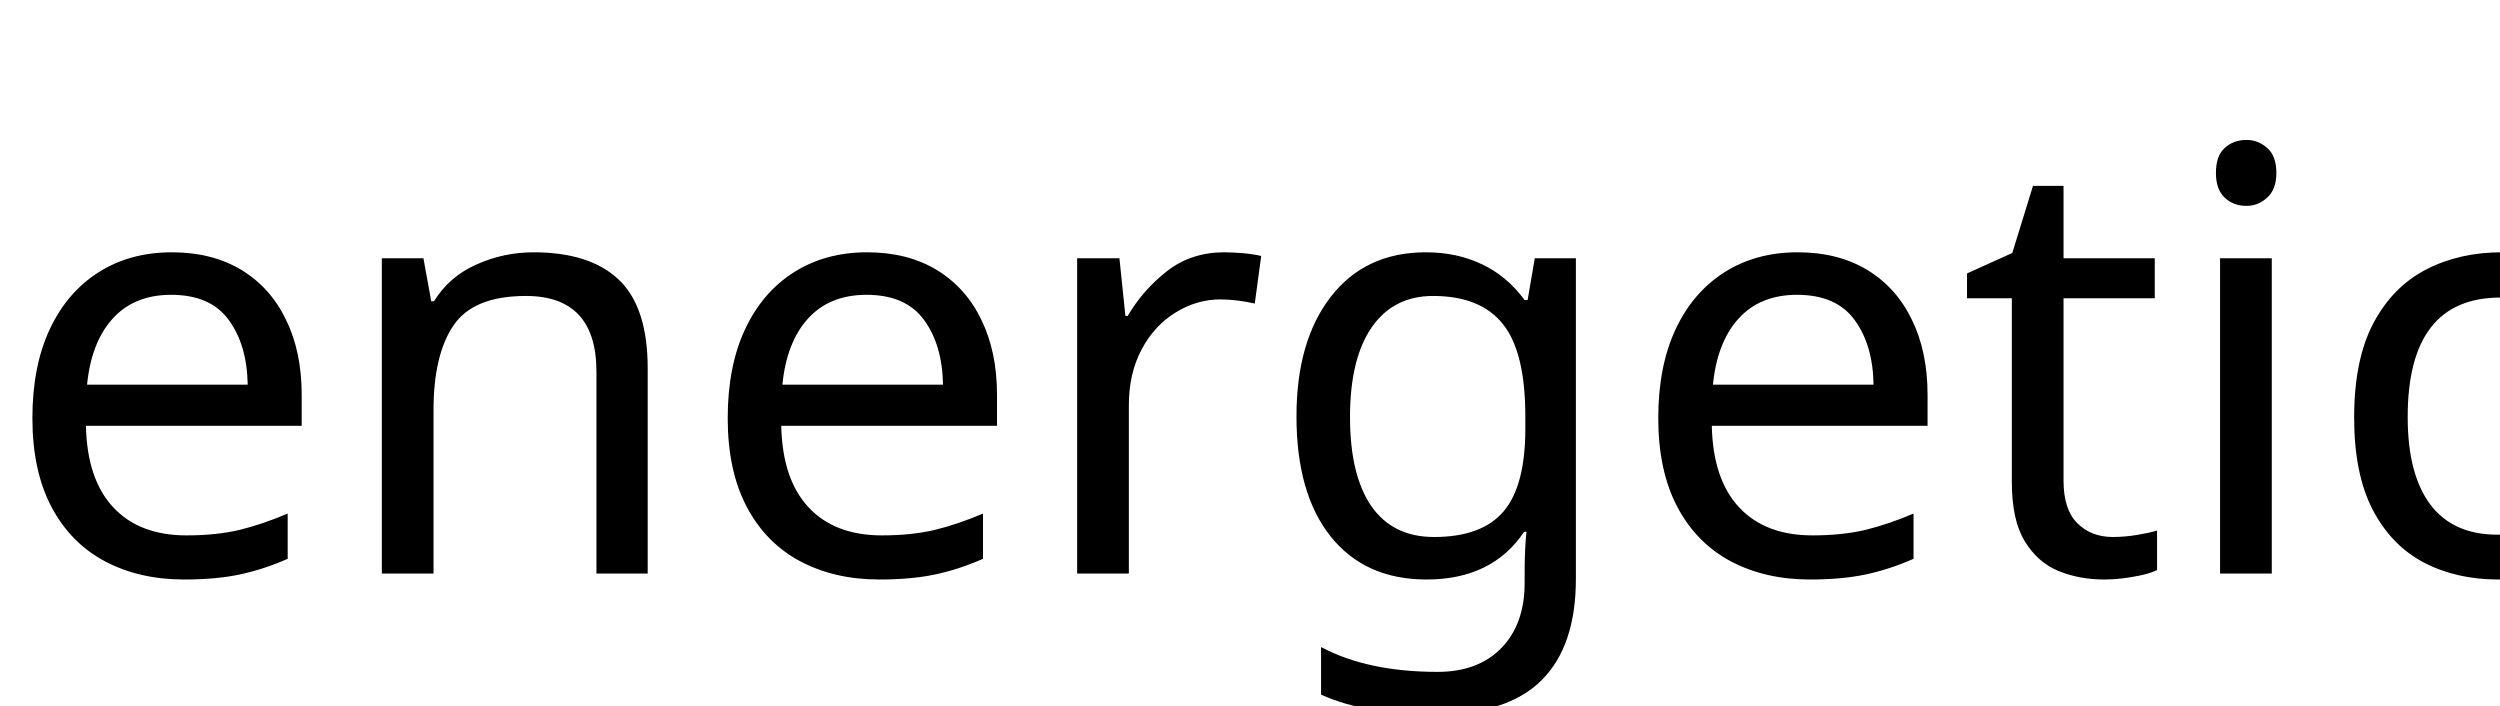
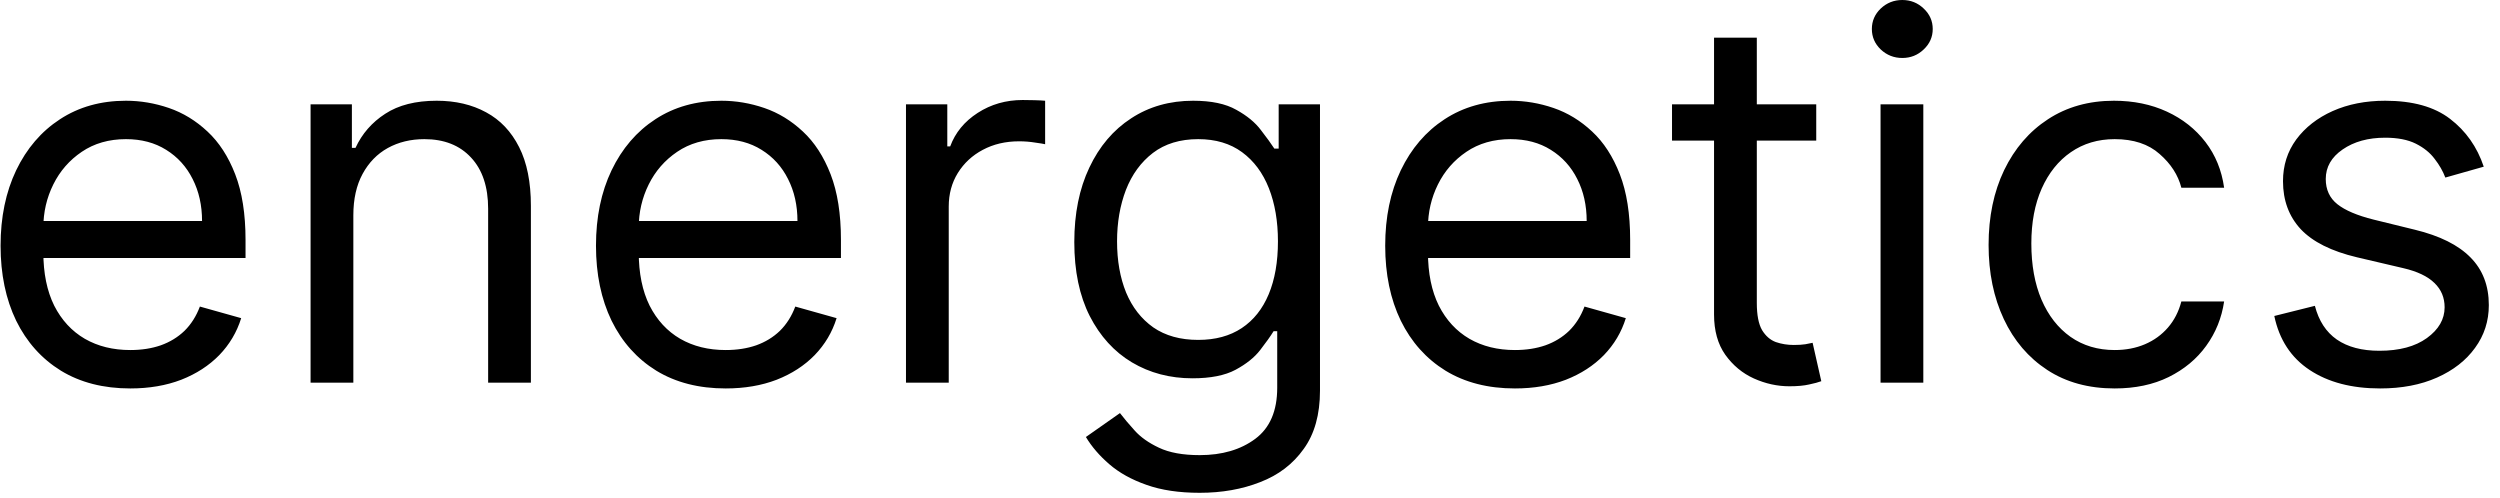
- <svg xmlns="http://www.w3.org/2000/svg" width="170" height="48" viewBox="0 0 170 48">
-   <text id="energetics" transform="translate(0 39)" font-size="40" font-family="Aileron-UltraLight, Aileron" font-weight="100">
-     <tspan x="0" y="0">energetics</tspan>
-   </text>
+ <svg xmlns="http://www.w3.org/2000/svg" width="196" height="39" viewBox="0 0 196 39" fill="none">
+   <path d="M10.216 30.454C8.114 30.454 6.3 29.991 4.776 29.062C3.26 28.125 2.091 26.818 1.267 25.142C0.453 23.456 0.045 21.496 0.045 19.261C0.045 17.026 0.453 15.057 1.267 13.352C2.091 11.638 3.237 10.303 4.705 9.347C6.182 8.381 7.905 7.898 9.875 7.898C11.011 7.898 12.133 8.087 13.242 8.466C14.349 8.845 15.358 9.46 16.267 10.312C17.176 11.155 17.901 12.273 18.44 13.665C18.98 15.057 19.25 16.771 19.25 18.807V20.227H2.432V17.329H15.841C15.841 16.099 15.595 15 15.102 14.034C14.619 13.068 13.928 12.306 13.028 11.747C12.138 11.188 11.087 10.909 9.875 10.909C8.54 10.909 7.384 11.241 6.409 11.903C5.443 12.557 4.7 13.409 4.179 14.46C3.658 15.511 3.398 16.638 3.398 17.841V19.773C3.398 21.421 3.682 22.817 4.25 23.963C4.828 25.099 5.628 25.966 6.651 26.562C7.673 27.15 8.862 27.443 10.216 27.443C11.097 27.443 11.892 27.32 12.602 27.074C13.322 26.818 13.942 26.439 14.463 25.938C14.984 25.426 15.386 24.792 15.671 24.034L18.909 24.943C18.568 26.042 17.995 27.008 17.19 27.841C16.385 28.665 15.391 29.309 14.207 29.773C13.024 30.227 11.693 30.454 10.216 30.454ZM27.702 16.875V30H24.349V8.182H27.588V11.591H27.872C28.384 10.483 29.16 9.593 30.202 8.92C31.243 8.239 32.588 7.898 34.236 7.898C35.713 7.898 37.006 8.201 38.114 8.807C39.222 9.403 40.083 10.312 40.699 11.534C41.314 12.746 41.622 14.28 41.622 16.136V30H38.27V16.364C38.27 14.65 37.825 13.314 36.935 12.358C36.044 11.392 34.823 10.909 33.27 10.909C32.2 10.909 31.243 11.141 30.401 11.605C29.567 12.069 28.909 12.746 28.426 13.636C27.943 14.527 27.702 15.606 27.702 16.875ZM56.896 30.454C54.793 30.454 52.98 29.991 51.455 29.062C49.94 28.125 48.771 26.818 47.947 25.142C47.132 23.456 46.725 21.496 46.725 19.261C46.725 17.026 47.132 15.057 47.947 13.352C48.771 11.638 49.916 10.303 51.384 9.347C52.861 8.381 54.585 7.898 56.555 7.898C57.691 7.898 58.813 8.087 59.921 8.466C61.029 8.845 62.038 9.46 62.947 10.312C63.856 11.155 64.58 12.273 65.12 13.665C65.66 15.057 65.93 16.771 65.93 18.807V20.227H49.111V17.329H62.521C62.521 16.099 62.274 15 61.782 14.034C61.299 13.068 60.608 12.306 59.708 11.747C58.818 11.188 57.767 10.909 56.555 10.909C55.219 10.909 54.064 11.241 53.089 11.903C52.123 12.557 51.38 13.409 50.859 14.46C50.338 15.511 50.077 16.638 50.077 17.841V19.773C50.077 21.421 50.361 22.817 50.93 23.963C51.507 25.099 52.307 25.966 53.33 26.562C54.353 27.15 55.541 27.443 56.896 27.443C57.776 27.443 58.572 27.32 59.282 27.074C60.002 26.818 60.622 26.439 61.143 25.938C61.664 25.426 62.066 24.792 62.35 24.034L65.589 24.943C65.248 26.042 64.675 27.008 63.87 27.841C63.065 28.665 62.071 29.309 60.887 29.773C59.703 30.227 58.373 30.454 56.896 30.454ZM71.029 30V8.182H74.268V11.477H74.495C74.893 10.398 75.612 9.522 76.654 8.849C77.696 8.177 78.87 7.841 80.177 7.841C80.423 7.841 80.731 7.846 81.1 7.855C81.469 7.865 81.749 7.879 81.938 7.898V11.307C81.825 11.278 81.564 11.236 81.157 11.179C80.759 11.113 80.338 11.079 79.893 11.079C78.832 11.079 77.885 11.302 77.052 11.747C76.228 12.183 75.575 12.789 75.092 13.565C74.618 14.332 74.381 15.208 74.381 16.193V30H71.029ZM94.055 38.636C92.435 38.636 91.043 38.428 89.879 38.011C88.714 37.604 87.743 37.064 86.967 36.392C86.2 35.729 85.589 35.019 85.134 34.261L87.805 32.386C88.108 32.784 88.491 33.239 88.955 33.75C89.419 34.271 90.054 34.721 90.859 35.099C91.673 35.488 92.738 35.682 94.055 35.682C95.816 35.682 97.27 35.256 98.415 34.403C99.561 33.551 100.134 32.216 100.134 30.398V25.966H99.85C99.604 26.364 99.254 26.856 98.799 27.443C98.354 28.021 97.71 28.537 96.867 28.991C96.034 29.437 94.907 29.659 93.487 29.659C91.725 29.659 90.144 29.242 88.742 28.409C87.35 27.576 86.247 26.364 85.433 24.773C84.628 23.182 84.225 21.25 84.225 18.977C84.225 16.742 84.618 14.796 85.404 13.139C86.19 11.473 87.284 10.185 88.685 9.276C90.087 8.357 91.706 7.898 93.543 7.898C94.964 7.898 96.091 8.134 96.924 8.608C97.767 9.072 98.411 9.602 98.856 10.199C99.31 10.786 99.661 11.269 99.907 11.648H100.248V8.182H103.487V30.625C103.487 32.5 103.06 34.025 102.208 35.199C101.365 36.383 100.229 37.249 98.799 37.798C97.379 38.357 95.797 38.636 94.055 38.636ZM93.941 26.648C95.286 26.648 96.422 26.34 97.35 25.724C98.278 25.109 98.984 24.224 99.467 23.068C99.95 21.913 100.191 20.53 100.191 18.921C100.191 17.349 99.954 15.961 99.481 14.758C99.007 13.556 98.307 12.614 97.379 11.932C96.451 11.25 95.305 10.909 93.941 10.909C92.521 10.909 91.337 11.269 90.39 11.989C89.452 12.708 88.747 13.674 88.273 14.886C87.809 16.099 87.577 17.443 87.577 18.921C87.577 20.436 87.814 21.776 88.288 22.94C88.771 24.096 89.481 25.005 90.418 25.668C91.365 26.321 92.54 26.648 93.941 26.648ZM118.771 30.454C116.668 30.454 114.855 29.991 113.33 29.062C111.815 28.125 110.646 26.818 109.822 25.142C109.007 23.456 108.6 21.496 108.6 19.261C108.6 17.026 109.007 15.057 109.822 13.352C110.646 11.638 111.791 10.303 113.259 9.347C114.737 8.381 116.46 7.898 118.43 7.898C119.566 7.898 120.688 8.087 121.796 8.466C122.904 8.845 123.913 9.46 124.822 10.312C125.731 11.155 126.455 12.273 126.995 13.665C127.535 15.057 127.805 16.771 127.805 18.807V20.227H110.987V17.329H124.396C124.396 16.099 124.149 15 123.657 14.034C123.174 13.068 122.483 12.306 121.583 11.747C120.693 11.188 119.642 10.909 118.43 10.909C117.094 10.909 115.939 11.241 114.964 11.903C113.998 12.557 113.254 13.409 112.734 14.46C112.213 15.511 111.952 16.638 111.952 17.841V19.773C111.952 21.421 112.237 22.817 112.805 23.963C113.382 25.099 114.183 25.966 115.205 26.562C116.228 27.15 117.416 27.443 118.771 27.443C119.651 27.443 120.447 27.32 121.157 27.074C121.877 26.818 122.497 26.439 123.018 25.938C123.539 25.426 123.941 24.792 124.225 24.034L127.464 24.943C127.123 26.042 126.55 27.008 125.745 27.841C124.94 28.665 123.946 29.309 122.762 29.773C121.578 30.227 120.248 30.454 118.771 30.454ZM142.393 8.182V11.023H131.086V8.182H142.393ZM134.381 2.955H137.734V23.75C137.734 24.697 137.871 25.407 138.146 25.881C138.43 26.345 138.79 26.657 139.225 26.818C139.67 26.97 140.139 27.046 140.631 27.046C141.001 27.046 141.304 27.026 141.54 26.989C141.777 26.941 141.967 26.903 142.109 26.875L142.79 29.886C142.563 29.972 142.246 30.057 141.839 30.142C141.432 30.237 140.915 30.284 140.29 30.284C139.344 30.284 138.415 30.081 137.506 29.673C136.607 29.266 135.859 28.646 135.262 27.812C134.675 26.979 134.381 25.928 134.381 24.659V2.955ZM147.435 30V8.182H150.788V30H147.435ZM149.14 4.545C148.487 4.545 147.923 4.323 147.45 3.878C146.986 3.433 146.754 2.898 146.754 2.273C146.754 1.648 146.986 1.113 147.45 0.668C147.923 0.223 148.487 0 149.14 0C149.793 0 150.352 0.223 150.816 0.668C151.29 1.113 151.526 1.648 151.526 2.273C151.526 2.898 151.29 3.433 150.816 3.878C150.352 4.323 149.793 4.545 149.14 4.545ZM165.791 30.454C163.746 30.454 161.984 29.972 160.507 29.006C159.03 28.04 157.893 26.709 157.098 25.014C156.303 23.319 155.905 21.383 155.905 19.204C155.905 16.989 156.312 15.033 157.126 13.338C157.95 11.633 159.096 10.303 160.564 9.347C162.041 8.381 163.765 7.898 165.734 7.898C167.268 7.898 168.651 8.182 169.882 8.75C171.113 9.318 172.122 10.114 172.908 11.136C173.694 12.159 174.181 13.352 174.371 14.716H171.018C170.763 13.722 170.195 12.841 169.314 12.074C168.443 11.297 167.268 10.909 165.791 10.909C164.484 10.909 163.339 11.25 162.354 11.932C161.378 12.604 160.616 13.556 160.067 14.787C159.527 16.009 159.257 17.443 159.257 19.091C159.257 20.776 159.522 22.244 160.053 23.494C160.592 24.744 161.35 25.715 162.325 26.406C163.31 27.098 164.465 27.443 165.791 27.443C166.662 27.443 167.453 27.292 168.163 26.989C168.874 26.686 169.475 26.25 169.967 25.682C170.46 25.114 170.81 24.432 171.018 23.636H174.371C174.181 24.924 173.713 26.084 172.964 27.116C172.226 28.139 171.246 28.954 170.024 29.56C168.812 30.156 167.401 30.454 165.791 30.454ZM194.726 13.068L191.714 13.921C191.525 13.419 191.246 12.931 190.876 12.457C190.517 11.974 190.024 11.577 189.399 11.264C188.774 10.952 187.974 10.796 186.999 10.796C185.663 10.796 184.551 11.103 183.661 11.719C182.78 12.325 182.339 13.097 182.339 14.034C182.339 14.867 182.643 15.526 183.249 16.009C183.855 16.491 184.802 16.894 186.089 17.216L189.328 18.011C191.279 18.485 192.732 19.209 193.689 20.185C194.645 21.151 195.124 22.396 195.124 23.921C195.124 25.171 194.764 26.288 194.044 27.273C193.334 28.258 192.339 29.034 191.061 29.602C189.783 30.171 188.296 30.454 186.601 30.454C184.375 30.454 182.534 29.972 181.075 29.006C179.617 28.04 178.694 26.629 178.305 24.773L181.487 23.977C181.79 25.151 182.363 26.032 183.206 26.619C184.058 27.206 185.171 27.5 186.544 27.5C188.107 27.5 189.347 27.169 190.266 26.506C191.194 25.833 191.658 25.028 191.658 24.091C191.658 23.333 191.393 22.699 190.862 22.188C190.332 21.667 189.518 21.278 188.419 21.023L184.783 20.171C182.785 19.697 181.317 18.963 180.379 17.969C179.451 16.965 178.987 15.71 178.987 14.204C178.987 12.973 179.333 11.884 180.024 10.938C180.725 9.991 181.677 9.247 182.879 8.707C184.091 8.168 185.464 7.898 186.999 7.898C189.158 7.898 190.853 8.371 192.084 9.318C193.324 10.265 194.205 11.515 194.726 13.068Z" fill="black" />
</svg>
